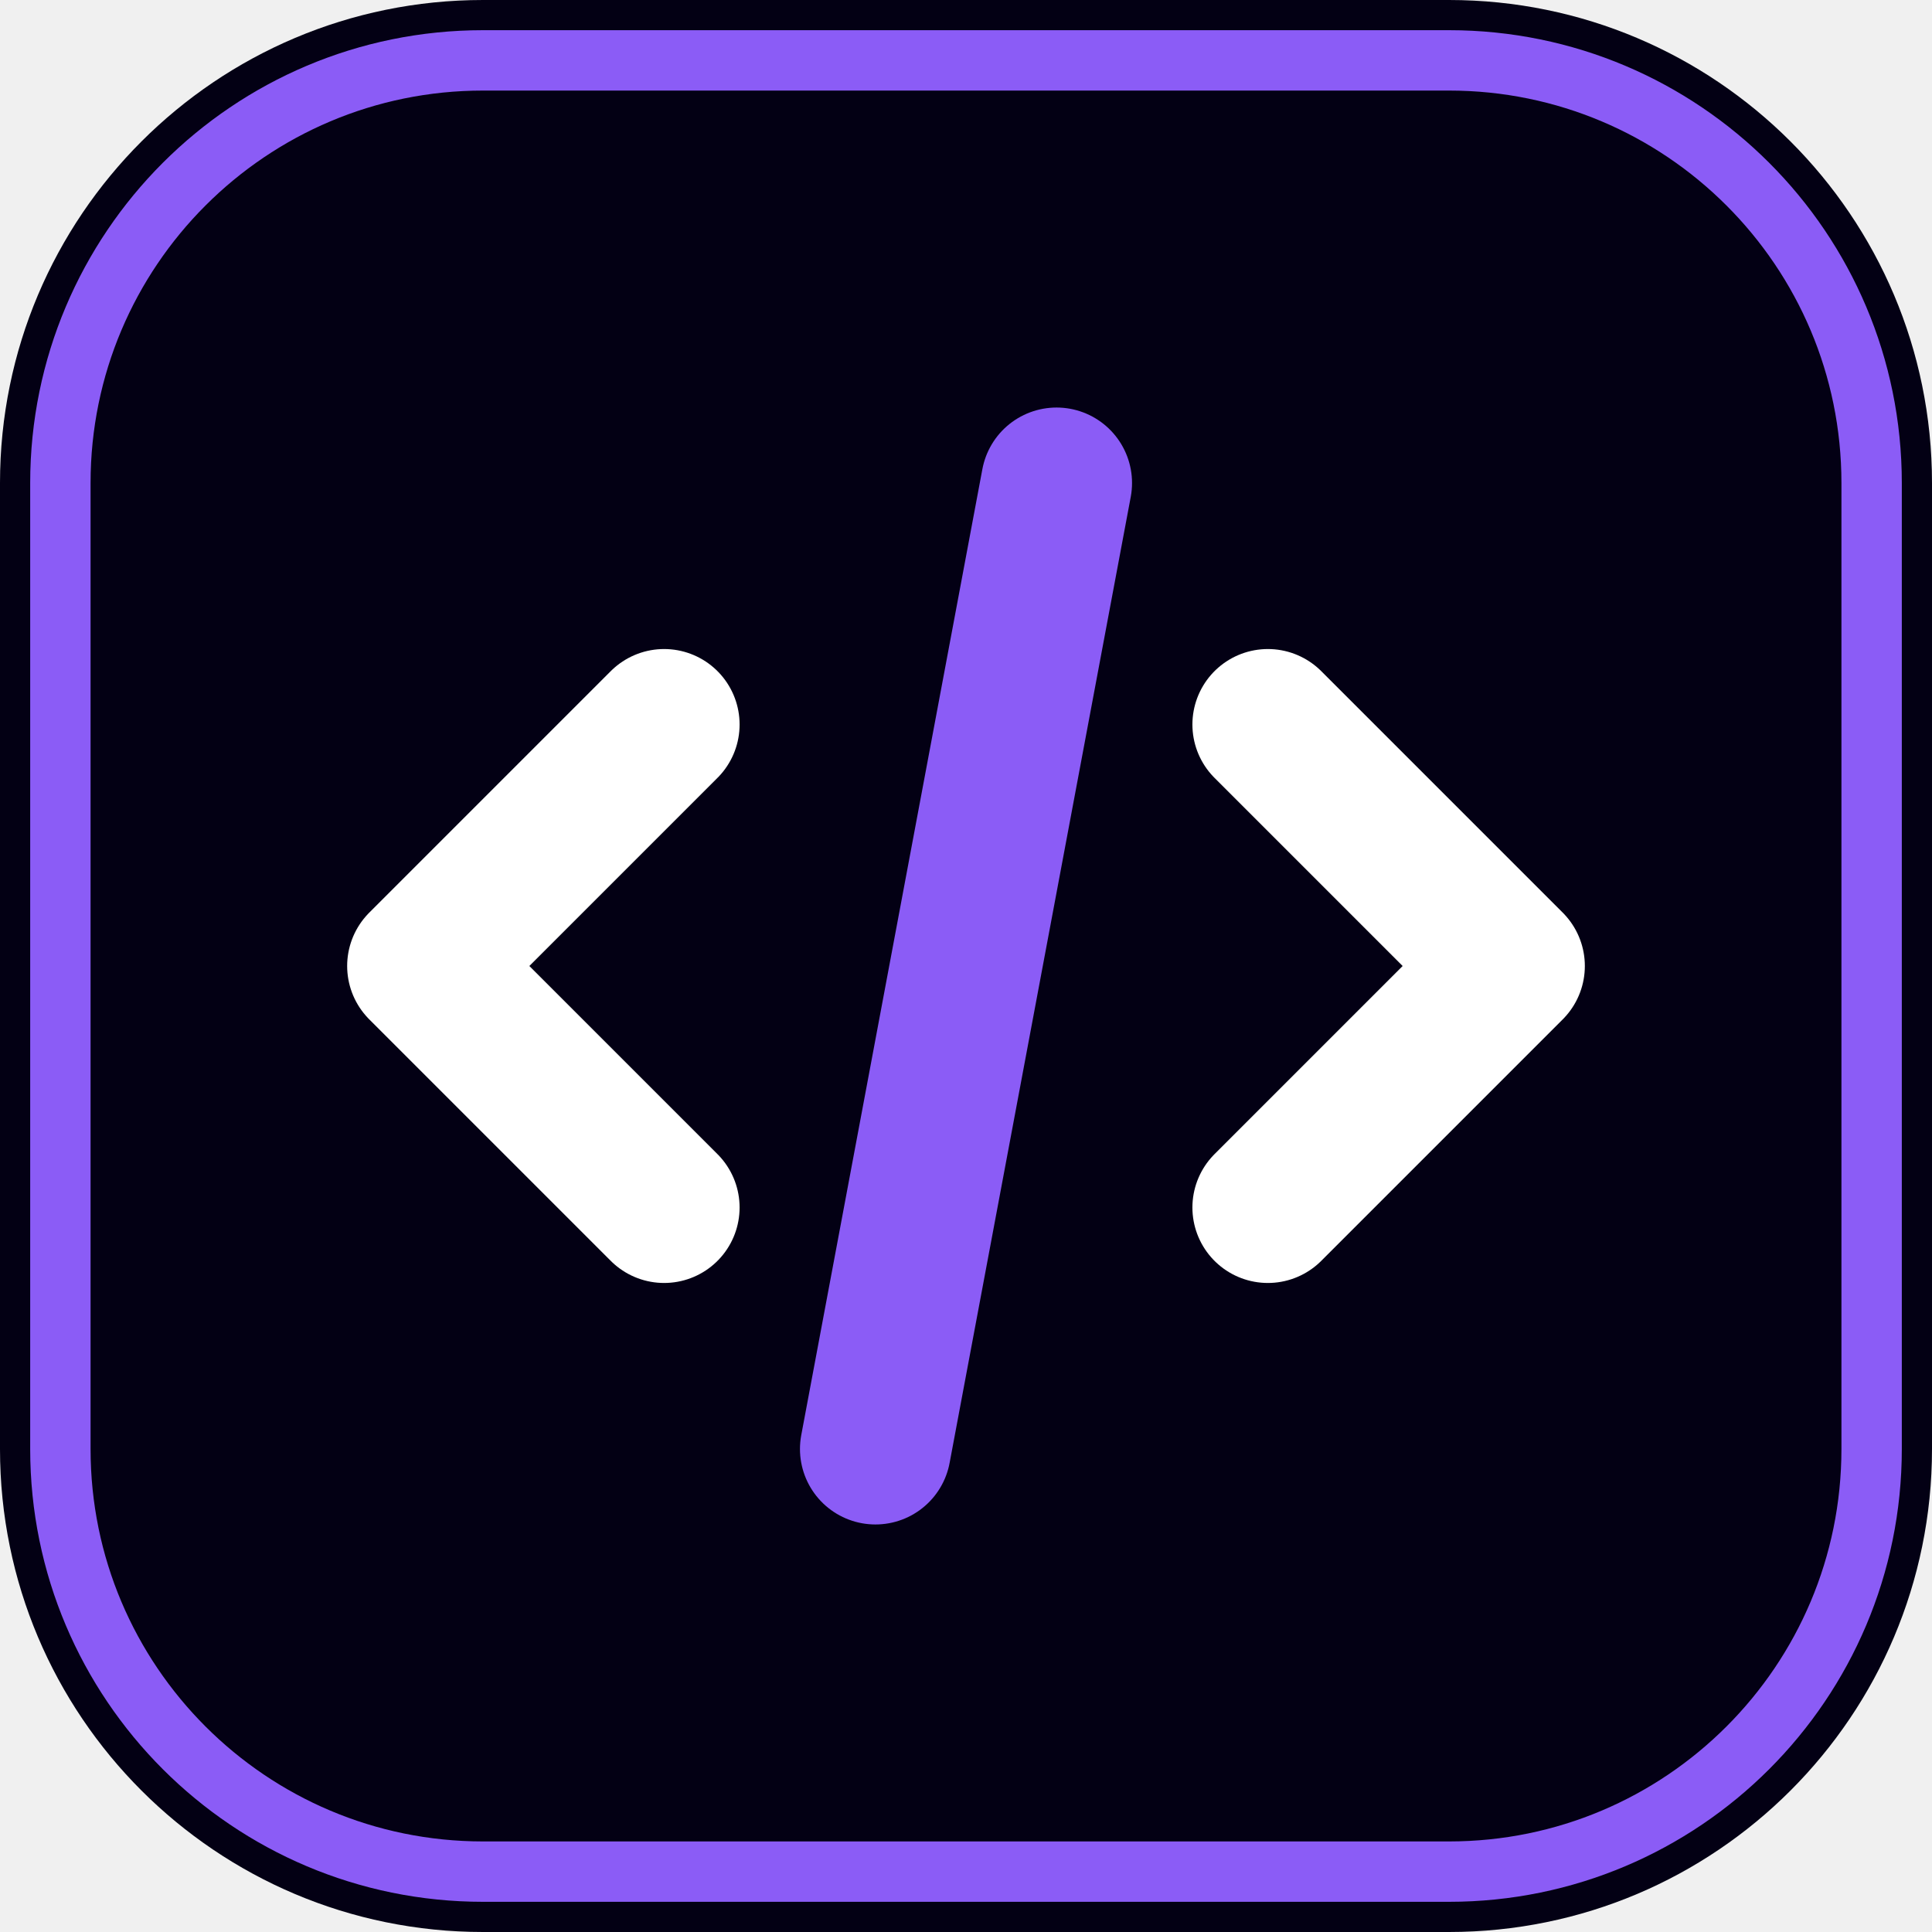
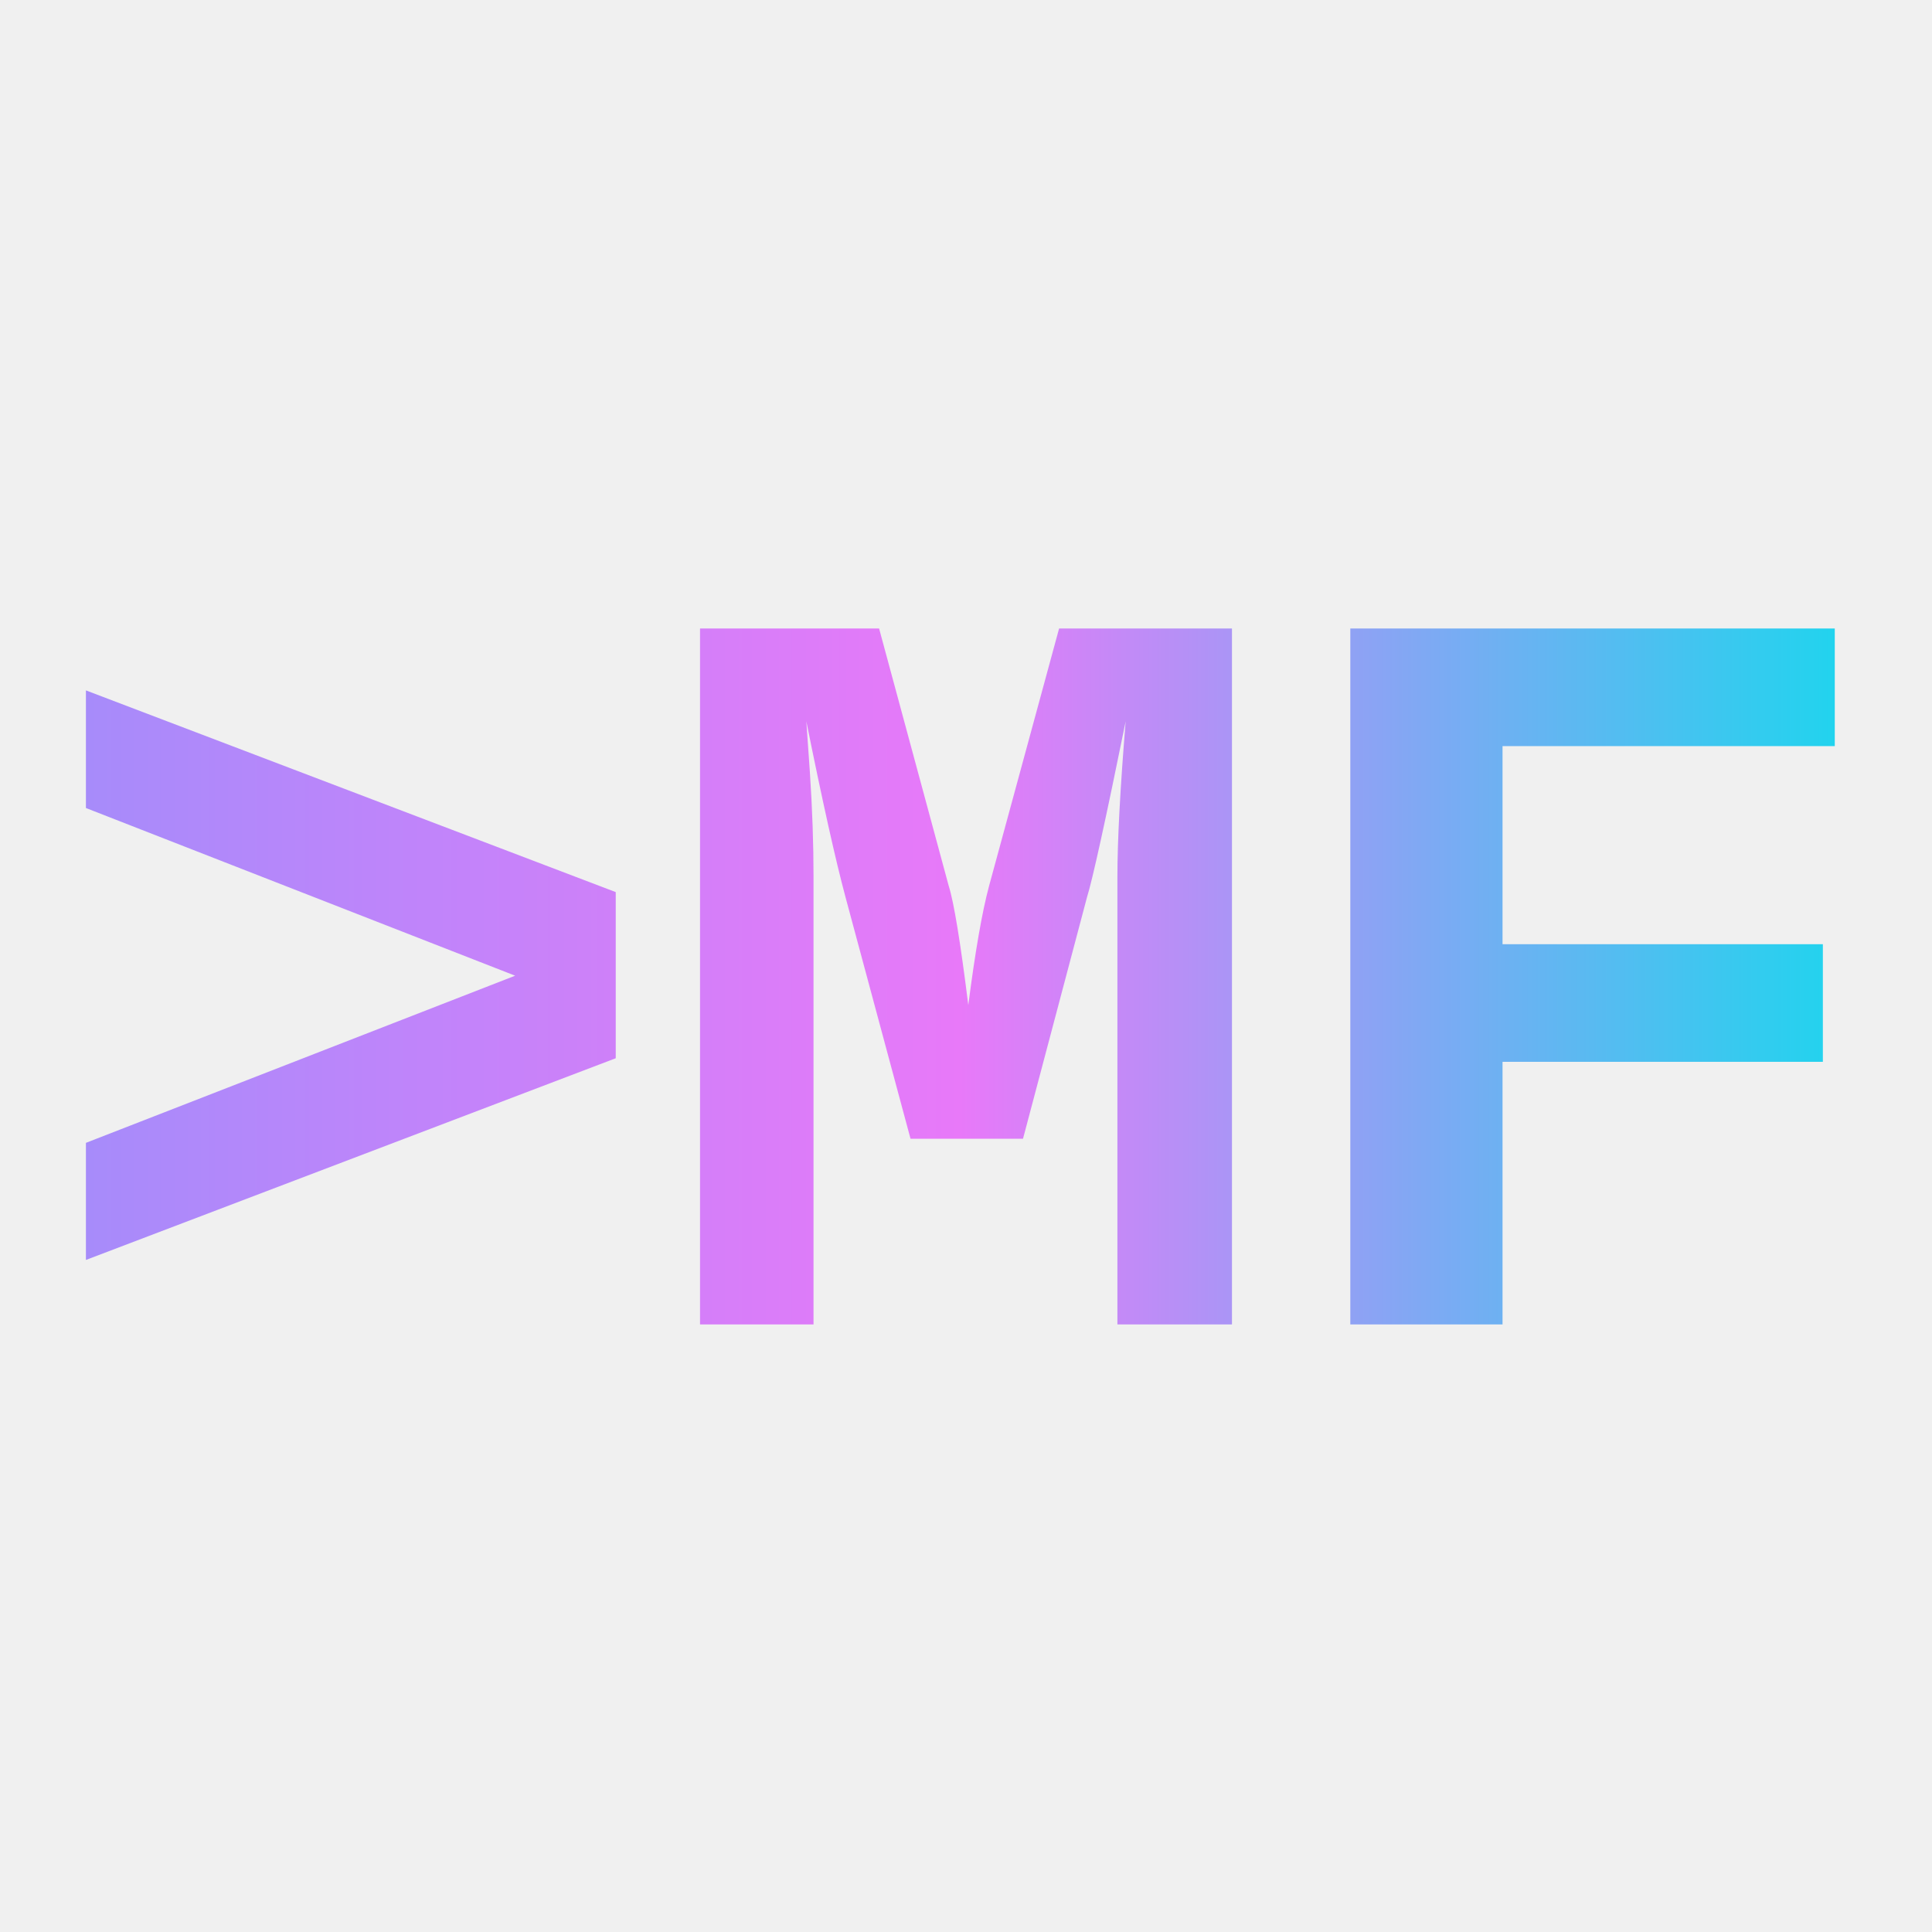
- <svg xmlns="http://www.w3.org/2000/svg" viewBox="0 0 64 64">
-   <rect width="64" height="64" rx="16" fill="#030014" />
-   <rect x="2" y="2" width="60" height="60" rx="14" stroke="#8b5cf6" stroke-width="2" fill="none" />
-   <path d="M22 24 L14 32 L22 40" stroke="#ffffff" stroke-width="5" stroke-linecap="round" stroke-linejoin="round" fill="none" />
-   <path d="M42 24 L50 32 L42 40" stroke="#ffffff" stroke-width="5" stroke-linecap="round" stroke-linejoin="round" fill="none" />
-   <line x1="35" y1="16" x2="29" y2="48" stroke="#8b5cf6" stroke-width="5" stroke-linecap="round" />
+ <svg xmlns="http://www.w3.org/2000/svg" width="512" height="512" viewBox="0 0 512 512" fill="none">
+   <defs>
+     <linearGradient id="terminalGradient" x1="0%" y1="0%" x2="100%" y2="0%">
+       <stop offset="0%" stop-color="#a78bfa" />
+       <stop offset="50%" stop-color="#e879f9" />
+       <stop offset="100%" stop-color="#22d3ee" />
+     </linearGradient>
+   </defs>
+   <text x="50%" y="54%" font-family="ui-monospace, SFMono-Regular, Menlo, Monaco, Consolas, 'Liberation Mono', 'Courier New', monospace" font-weight="900" font-size="280" fill="url(#terminalGradient)" text-anchor="middle" dominant-baseline="central" letter-spacing="-5">
+     &gt;MF
+   </text>
</svg>
